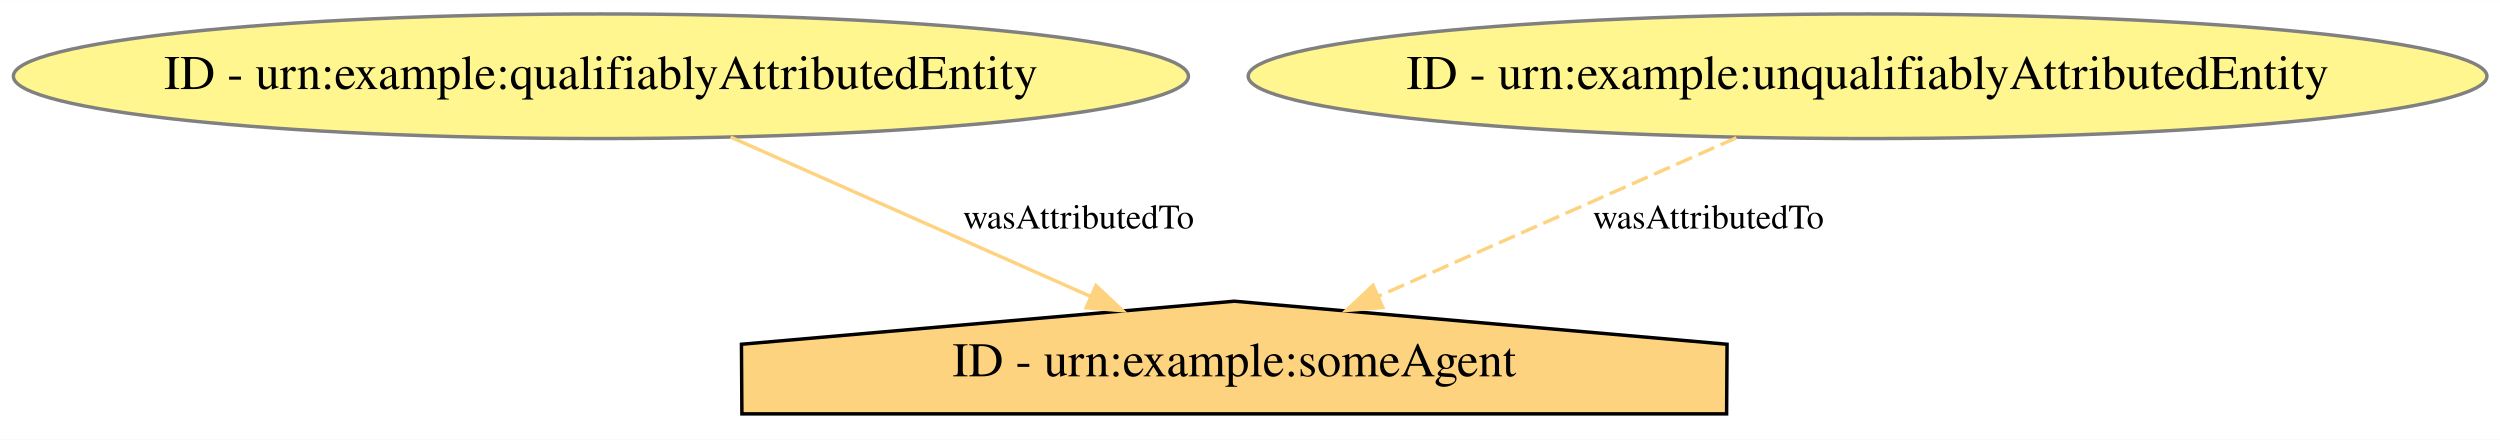
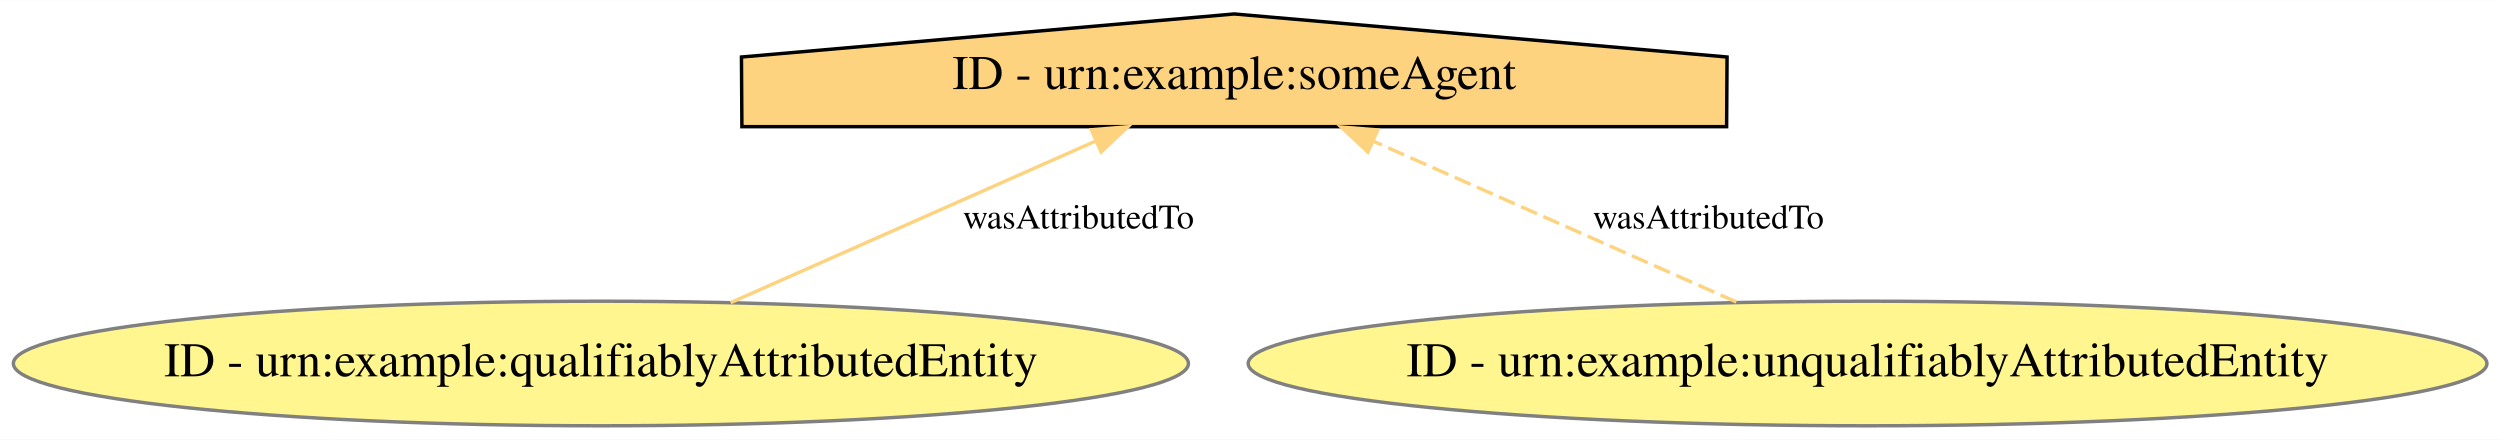
<svg xmlns="http://www.w3.org/2000/svg" width="722pt" height="127pt" viewBox="0.00 0.00 722.37 127.00">
  <g id="graph0" class="graph" transform="scale(1 1) rotate(0) translate(4 123)">
    <polygon fill="white" stroke="transparent" points="-4,4 -4,-123 718.37,-123 718.37,4 -4,4" />
    <g id="node1" class="node">
-       <ellipse fill="#fff68f" stroke="#808080" cx="169.63" cy="-101" rx="169.77" ry="18" />
-       <text text-anchor="middle" x="169.63" y="-97.3" font-family="Times,serif" font-size="14.00">ID - urn:example:qualifiablyAttributedEntity</text>
+       <ellipse fill="#fff68f" stroke="#808080" cx="169.63" cy="-18" rx="169.77" ry="18" />
+       <text text-anchor="middle" x="169.63" y="-14.3" font-family="Times,serif" font-size="14.00">ID - urn:example:qualifiablyAttributedEntity</text>
    </g>
    <g id="node2" class="node">
-       <polygon fill="#fed37f" stroke="black" points="495.03,-23.56 352.63,-36 210.24,-23.56 210.37,-3.44 494.9,-3.44 495.03,-23.56" />
-       <text text-anchor="middle" x="352.63" y="-14.3" font-family="Times,serif" font-size="14.00">ID - urn:example:someAgent</text>
+       <polygon fill="#fed37f" stroke="black" points="495.03,-106.56 352.63,-119 210.24,-106.56 210.37,-86.44 494.9,-86.44 495.03,-106.56" />
+       <text text-anchor="middle" x="352.63" y="-97.3" font-family="Times,serif" font-size="14.00">ID - urn:example:someAgent</text>
    </g>
    <g id="edge1" class="edge">
-       <path fill="none" stroke="#fed37f" d="M207.11,-83.41C237.34,-70.03 279.83,-51.23 311.09,-37.39" />
-       <polygon fill="#fed37f" stroke="#fed37f" points="312.68,-40.51 320.41,-33.26 309.85,-34.11 312.68,-40.51" />
+       <path fill="none" stroke="#fed37f" d="M207.11,-35.59C237.81,-49.18 281.16,-68.36 312.55,-82.26" />
+       <polygon fill="#fed37f" stroke="#fed37f" points="311.32,-85.54 321.89,-86.39 314.16,-79.14 311.32,-85.54" />
      <text text-anchor="middle" x="307.63" y="-57" font-family="Times,serif" font-size="10.00">wasAttributedTo</text>
    </g>
    <g id="node3" class="node">
-       <ellipse fill="#fff68f" stroke="#808080" cx="535.63" cy="-101" rx="178.97" ry="18" />
-       <text text-anchor="middle" x="535.63" y="-97.3" font-family="Times,serif" font-size="14.00">ID - urn:example:unqualifiablyAttributedEntity</text>
+       <ellipse fill="#fff68f" stroke="#808080" cx="535.63" cy="-18" rx="178.97" ry="18" />
+       <text text-anchor="middle" x="535.63" y="-14.3" font-family="Times,serif" font-size="14.00">ID - urn:example:unqualifiablyAttributedEntity</text>
    </g>
    <g id="edge2" class="edge">
-       <path fill="none" stroke="#fed37f" stroke-dasharray="5,2" d="M497.72,-83.22C467.55,-69.86 425.38,-51.2 394.27,-37.43" />
-       <polygon fill="#fed37f" stroke="#fed37f" points="395.56,-34.17 385,-33.33 392.73,-40.57 395.56,-34.17" />
+       <path fill="none" stroke="#fed37f" stroke-dasharray="5,2" d="M497.72,-35.78C467.07,-49.35 424.05,-68.39 392.81,-82.22" />
+       <polygon fill="#fed37f" stroke="#fed37f" points="391.25,-79.08 383.52,-86.33 394.09,-85.48 391.25,-79.08" />
      <text text-anchor="middle" x="489.63" y="-57" font-family="Times,serif" font-size="10.00">wasAttributedTo</text>
    </g>
  </g>
</svg>
